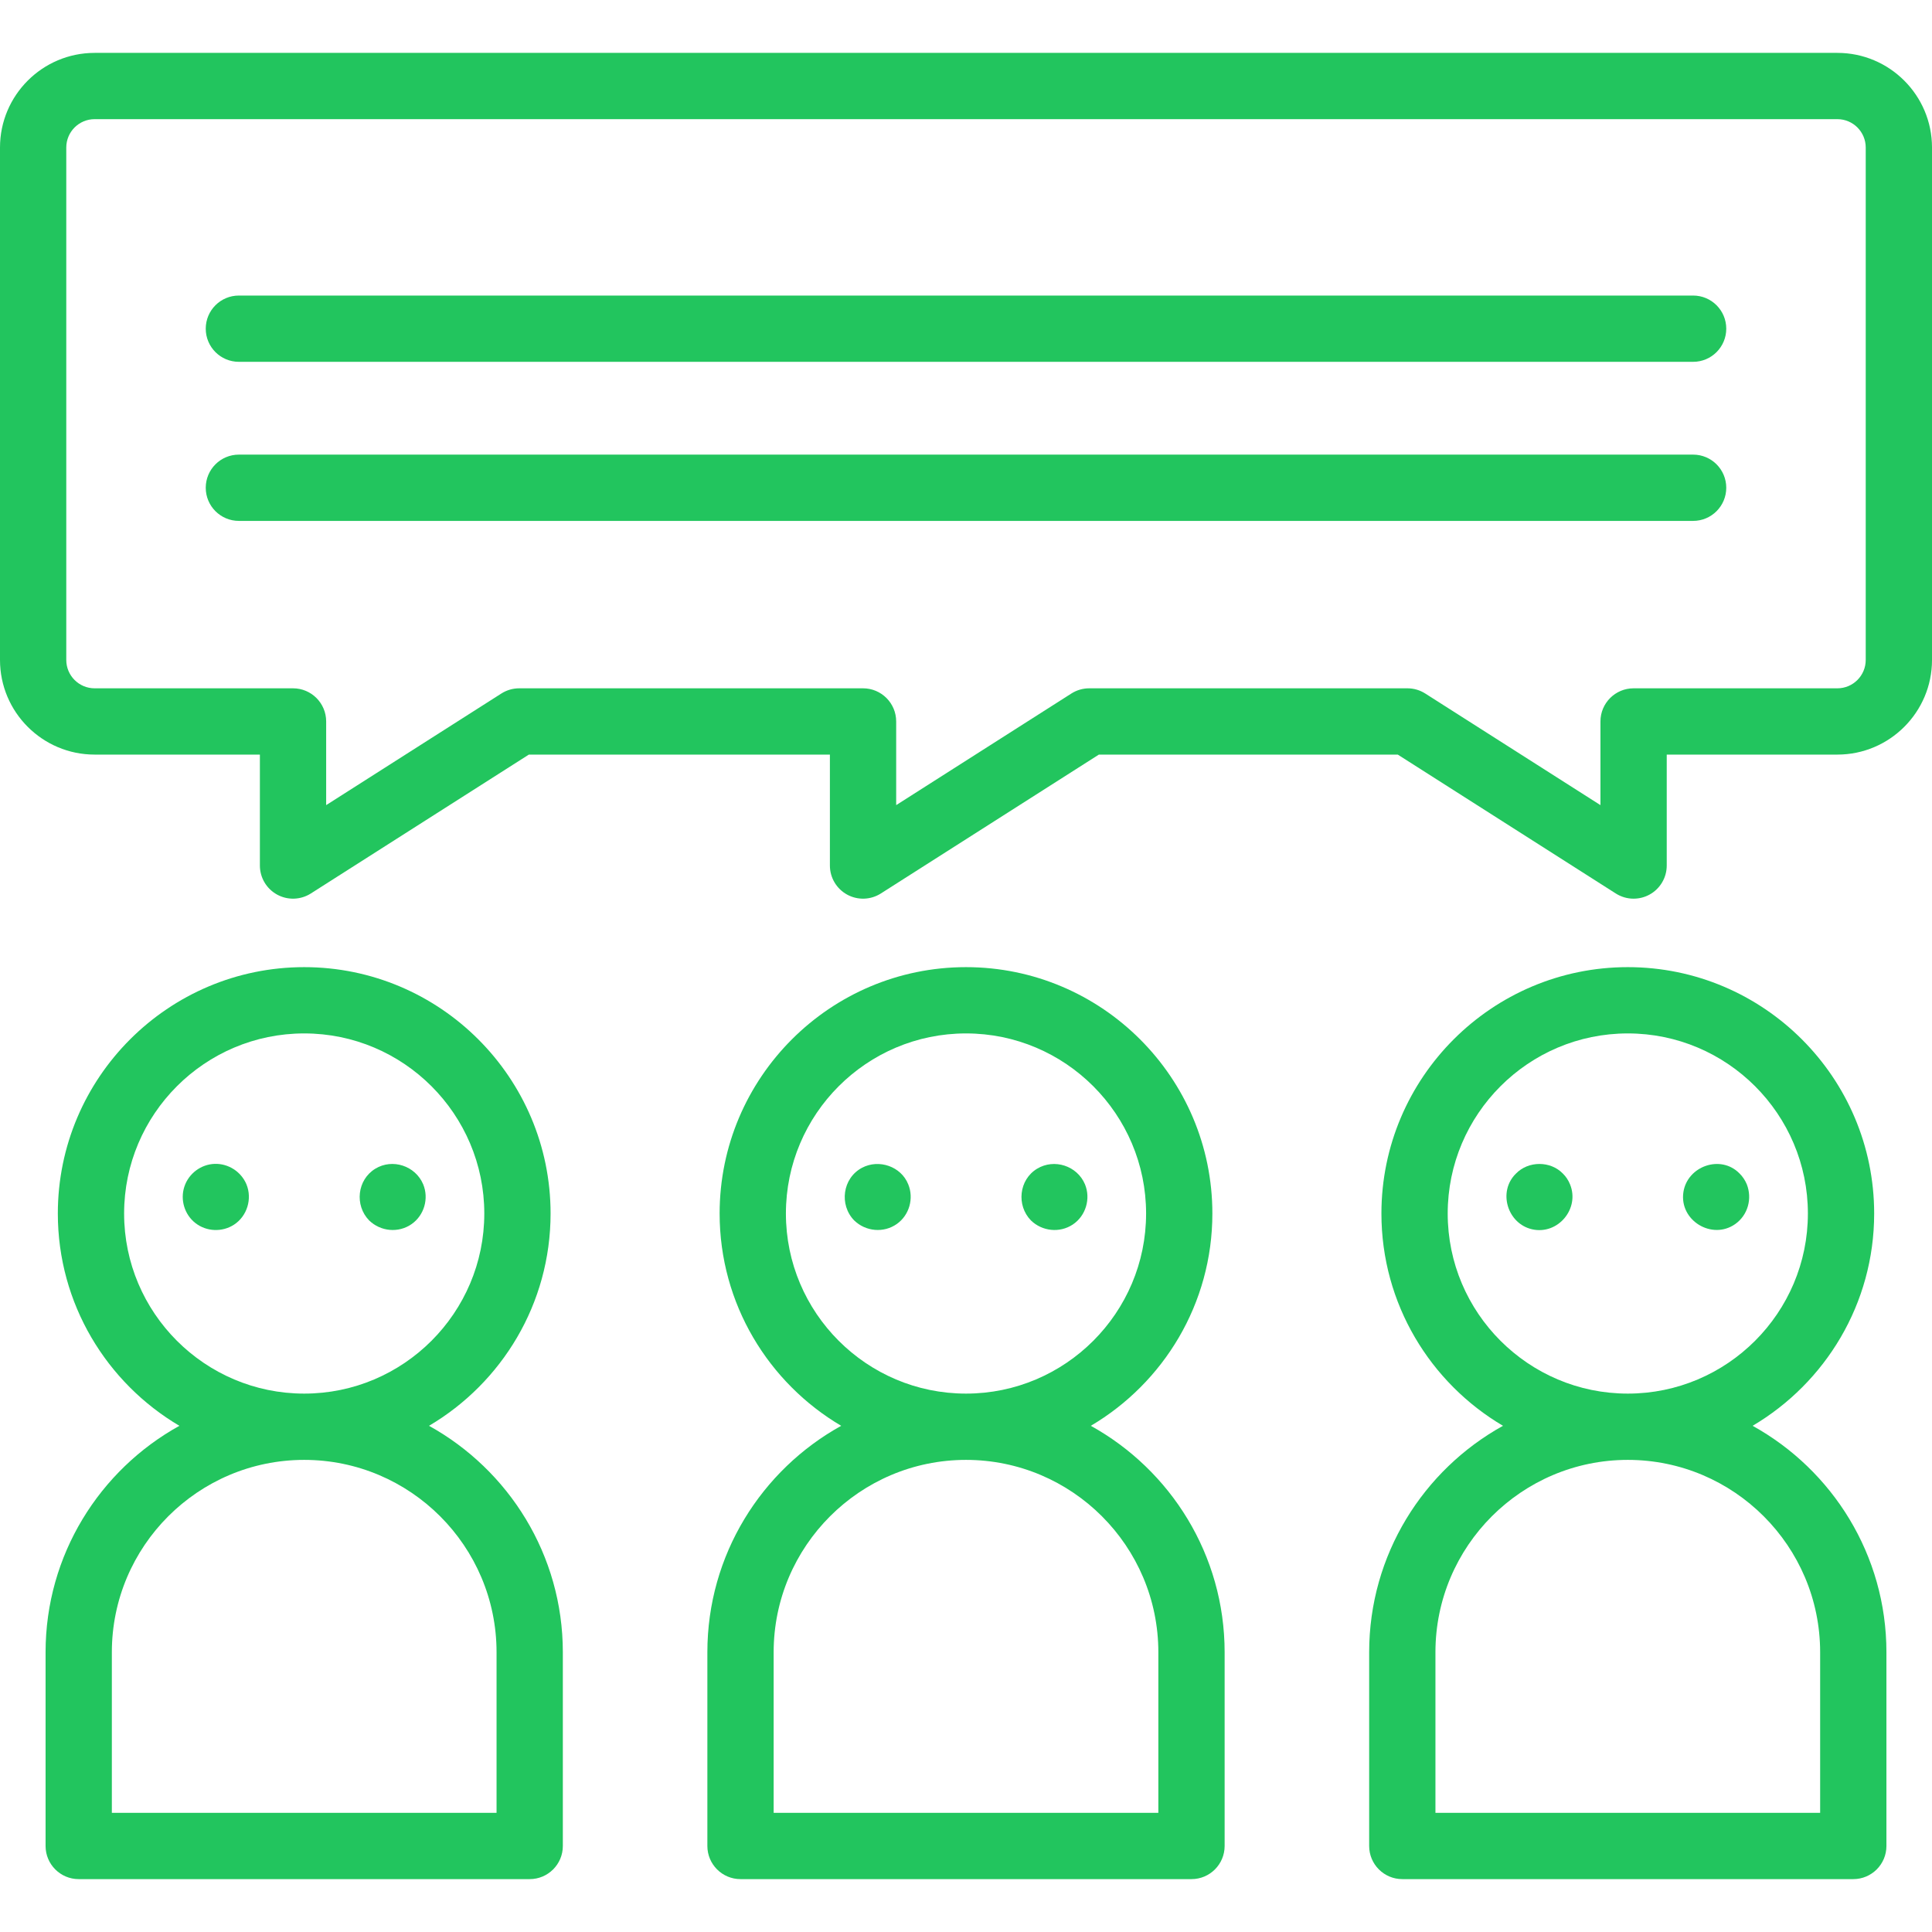
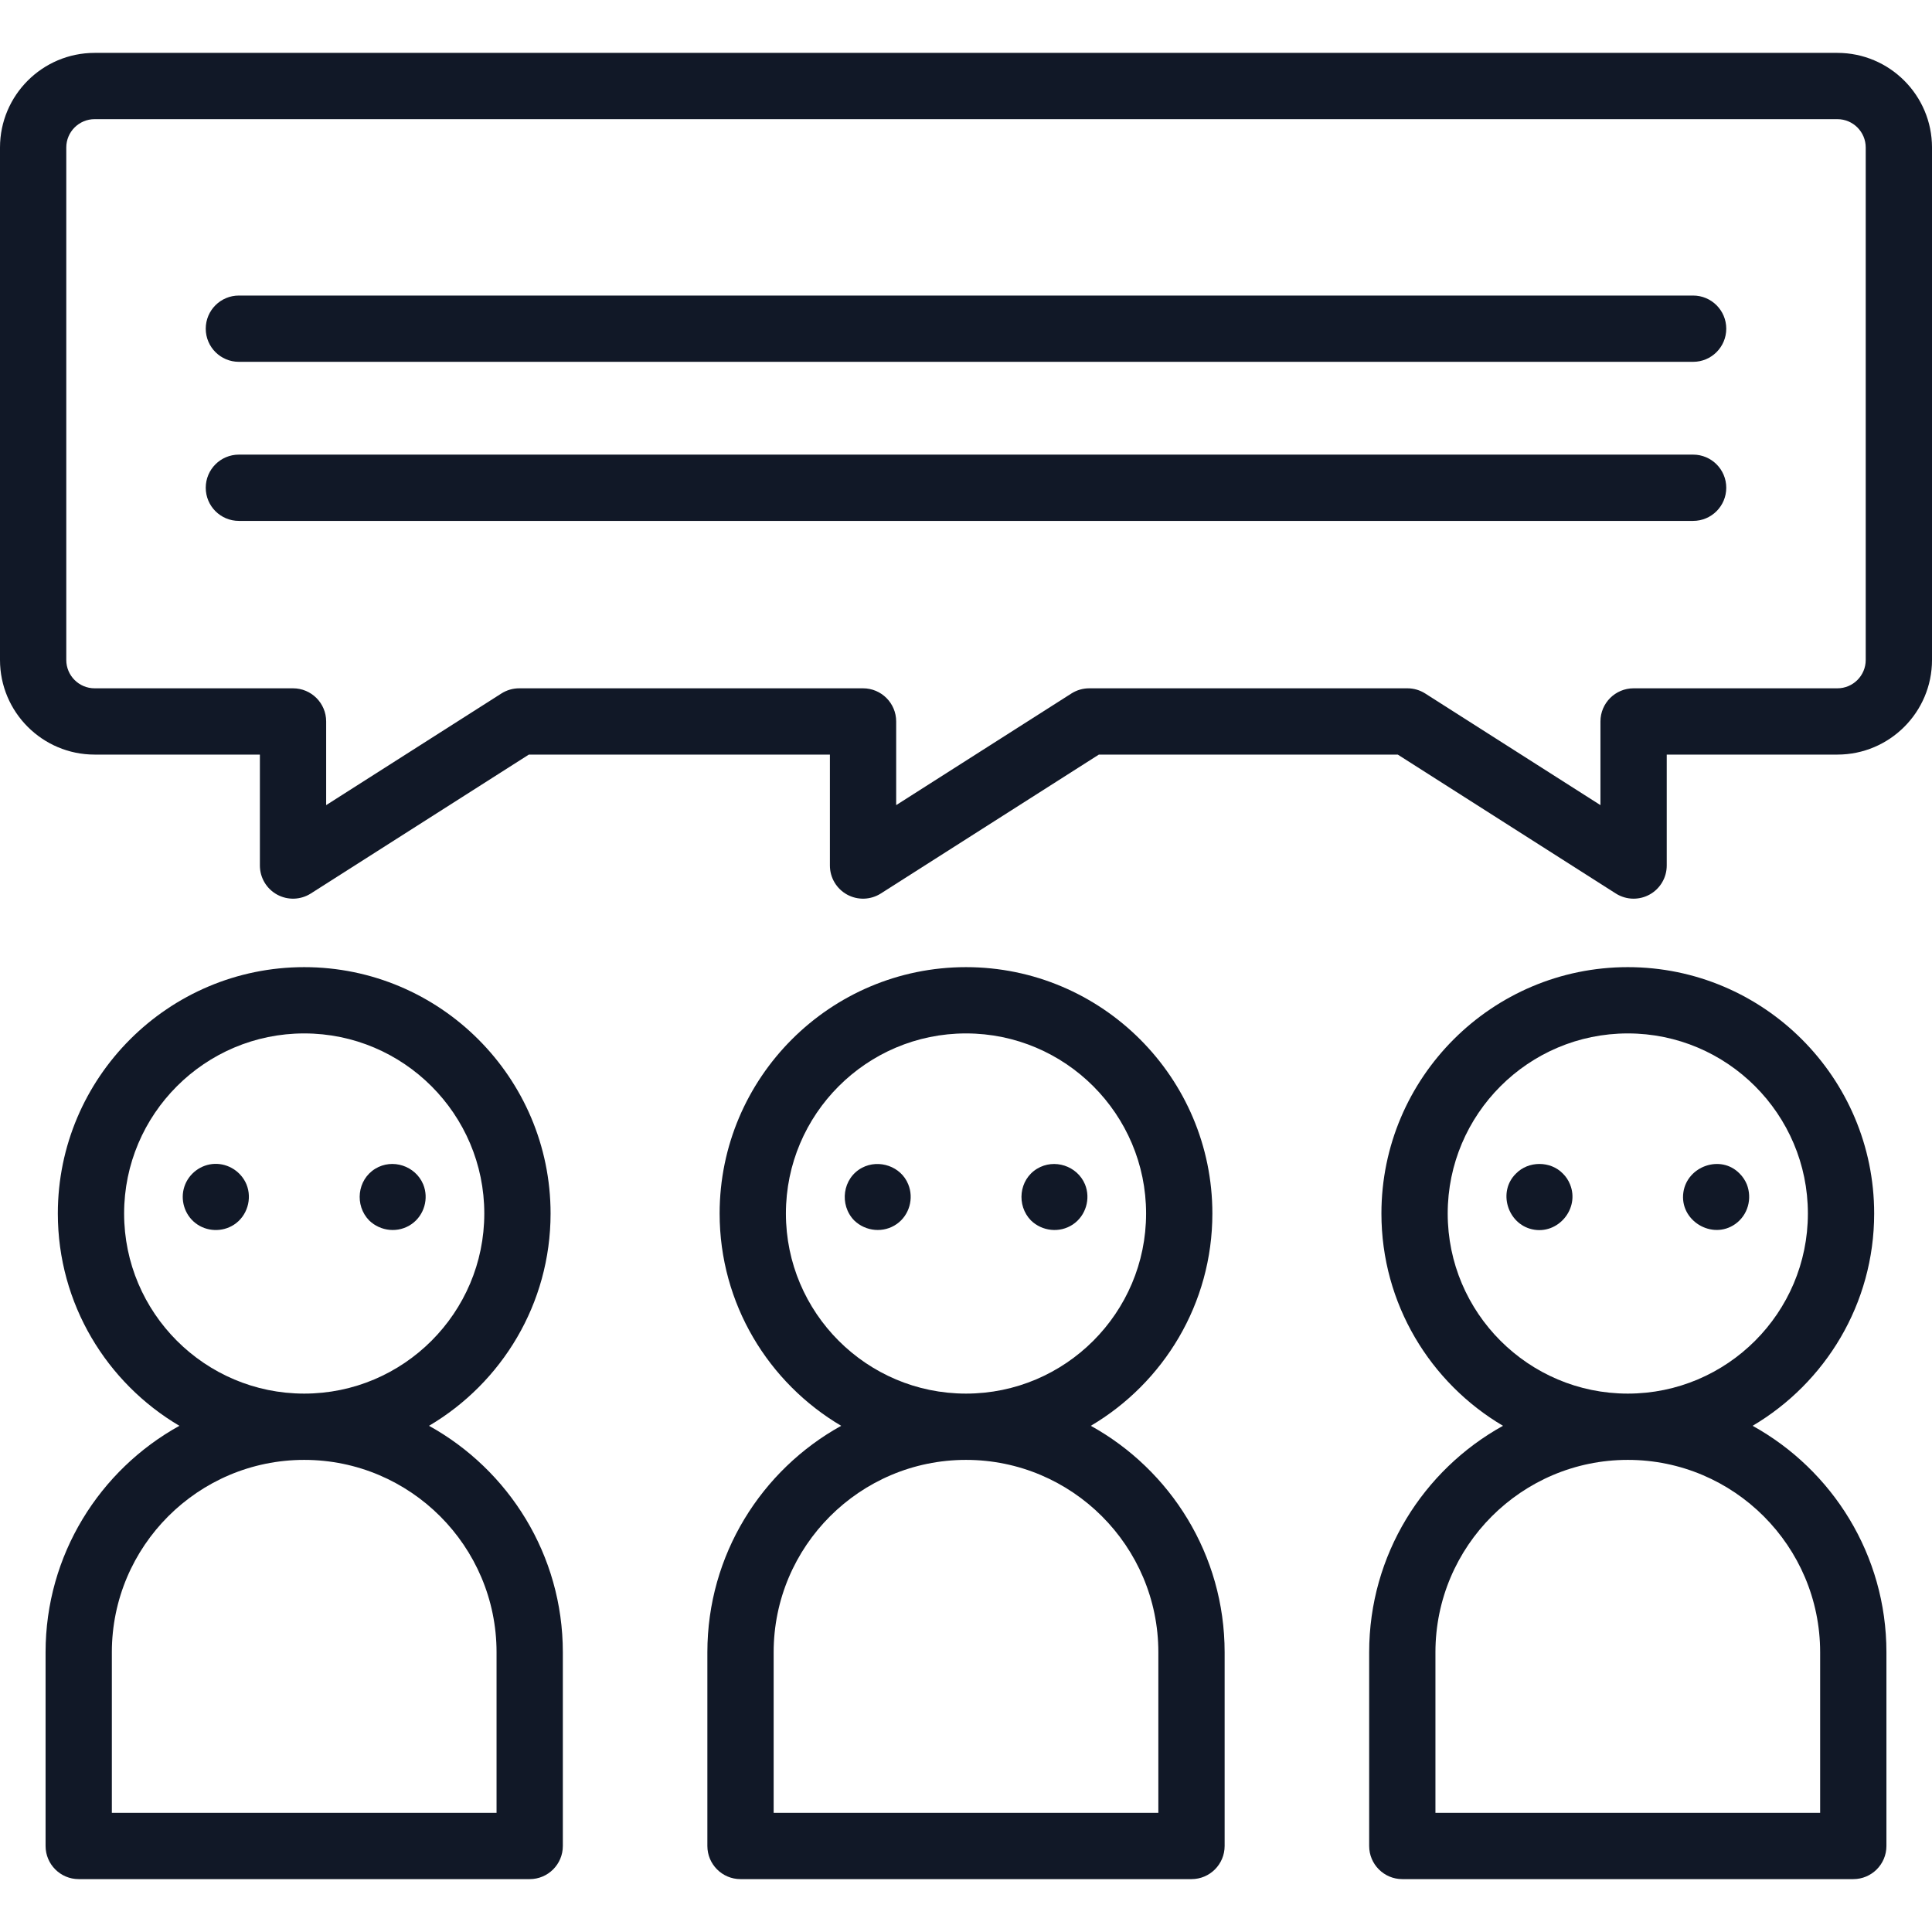
- <svg xmlns="http://www.w3.org/2000/svg" fill="#22c55e" height="800px" width="800px" version="1.1" id="Capa_1" viewBox="0 0 437.234 437.234" xml:space="preserve">
+ <svg xmlns="http://www.w3.org/2000/svg" fill="#111827" height="800px" width="800px" version="1.1" id="Capa_1" viewBox="0 0 437.234 437.234" xml:space="preserve">
  <g id="SVGRepo_bgCarrier" stroke-width="0" />
  <g id="SVGRepo_tracerCarrier" stroke-linecap="round" stroke-linejoin="round" />
  <g id="SVGRepo_iconCarrier">
    <g>
      <path d="M415.821,11.968H21.413C9.605,11.968,0,21.573,0,33.38v115.98c0,11.807,9.605,21.413,21.413,21.413h37.403v25.107 c0,2.738,1.492,5.258,3.893,6.576c2.4,1.316,5.328,1.22,7.637-0.25l49.341-31.433h68.129v25.107c0,2.738,1.492,5.258,3.893,6.576 c2.4,1.316,5.328,1.22,7.637-0.25l49.341-31.433h67.644l49.341,31.433c1.227,0.781,2.627,1.174,4.03,1.174 c1.239,0,2.481-0.307,3.607-0.924c2.4-1.317,3.893-3.838,3.893-6.576v-25.107h38.621c11.807,0,21.413-9.605,21.413-21.413V33.38 C437.234,21.573,427.628,11.968,415.821,11.968z M422.234,149.36c0,3.536-2.876,6.413-6.413,6.413H369.7 c-4.142,0-7.5,3.358-7.5,7.5v18.937l-39.655-25.263c-1.204-0.767-2.602-1.174-4.03-1.174H246.5c-1.428,0-2.826,0.407-4.03,1.174 l-39.655,25.263v-18.937c0-4.142-3.358-7.5-7.5-7.5H117.5c-1.428,0-2.826,0.407-4.03,1.174L73.815,182.21v-18.937 c0-4.142-3.358-7.5-7.5-7.5H21.413c-3.536,0-6.413-2.876-6.413-6.413V33.38c0-3.536,2.876-6.413,6.413-6.413h394.409 c3.536,0,6.413,2.876,6.413,6.413V149.36z" />
      <path d="M97.091,322.677c16.447-9.707,27.511-27.603,27.511-48.044c0-30.745-25.013-55.757-55.757-55.757 s-55.757,25.013-55.757,55.757c0,20.441,11.064,38.337,27.511,48.044c-18.04,9.983-30.285,29.208-30.285,51.244v43.846 c0,4.142,3.358,7.5,7.5,7.5h102.063c4.142,0,7.5-3.358,7.5-7.5V373.92C127.376,351.884,115.13,332.659,97.091,322.677z M28.088,274.632c0-22.474,18.283-40.757,40.757-40.757s40.757,18.284,40.757,40.757s-18.284,40.757-40.757,40.757 S28.088,297.106,28.088,274.632z M112.376,410.266H25.313V373.92c0-24.003,19.528-43.531,43.531-43.531 s43.531,19.528,43.531,43.531V410.266z" />
      <path d="M55.77,268.016c-1.202-2.848-4.067-4.708-7.162-4.619c-3.117,0.089-5.904,2.188-6.879,5.141 c-0.984,2.982,0.024,6.331,2.504,8.263c2.505,1.951,6.05,2.089,8.711,0.366C55.931,275.233,57.126,271.299,55.77,268.016 C55.58,267.566,55.96,268.476,55.77,268.016z" />
      <path d="M95.77,268.016c-1.763-4.179-6.949-5.899-10.842-3.518c-4.106,2.511-4.708,8.283-1.388,11.698 c2.588,2.513,6.643,2.911,9.621,0.824C96.009,275.024,97.095,271.225,95.77,268.016C95.58,267.566,95.96,268.476,95.77,268.016z" />
      <path d="M246.863,322.677c16.447-9.707,27.511-27.603,27.511-48.044c0-30.745-25.013-55.757-55.757-55.757 s-55.757,25.013-55.757,55.757c0,20.441,11.064,38.338,27.511,48.044c-18.039,9.983-30.285,29.207-30.285,51.244v43.846 c0,4.142,3.358,7.5,7.5,7.5h102.062c4.142,0,7.5-3.358,7.5-7.5V373.92C277.148,351.884,264.902,332.659,246.863,322.677z M177.86,274.632c0-22.474,18.284-40.757,40.757-40.757c22.474,0,40.757,18.284,40.757,40.757s-18.284,40.757-40.757,40.757 C196.144,315.389,177.86,297.106,177.86,274.632z M262.148,410.266h-87.062V373.92c0-24.003,19.528-43.531,43.531-43.531 c24.003,0,43.531,19.528,43.531,43.531V410.266z" />
      <path d="M205.54,268.016c-1.625-4.061-6.639-5.759-10.455-3.735c-4.411,2.34-5.213,8.378-1.775,11.915 c2.607,2.53,6.684,2.902,9.66,0.797C205.794,274.996,206.858,271.206,205.54,268.016C205.36,267.566,205.73,268.476,205.54,268.016 z" />
      <path d="M245.54,268.016c-1.765-4.183-6.945-5.882-10.842-3.517c-4.114,2.498-4.698,8.292-1.388,11.697 c2.54,2.466,6.498,2.899,9.47,0.93C245.728,275.172,246.887,271.277,245.54,268.016C245.35,267.566,245.73,268.476,245.54,268.016z " />
      <path d="M396.635,322.676c16.447-9.707,27.511-27.603,27.511-48.044c0-30.745-25.012-55.757-55.757-55.757 s-55.757,25.013-55.757,55.757c0,20.441,11.064,38.338,27.511,48.044c-18.039,9.983-30.285,29.207-30.285,51.244v43.846 c0,4.142,3.358,7.5,7.5,7.5H419.42c4.142,0,7.5-3.358,7.5-7.5V373.92C426.92,351.884,414.675,332.659,396.635,322.676z M327.632,274.632c0-22.474,18.284-40.757,40.757-40.757c22.473,0,40.757,18.284,40.757,40.757s-18.284,40.757-40.757,40.757 C345.916,315.389,327.632,297.106,327.632,274.632z M411.92,410.266h-87.063V373.92c0-24.003,19.528-43.531,43.531-43.531 s43.531,19.528,43.531,43.531V410.266z" />
      <path d="M355.31,268.016c-0.359-0.897-0.926-1.756-1.62-2.43c-2.809-2.894-7.791-2.89-10.6,0 c-4.179,4.063-1.949,11.36,3.653,12.619C352.588,279.518,357.582,273.518,355.31,268.016 C355.13,267.566,355.5,268.476,355.31,268.016z" />
      <path d="M395.32,268.016c-0.38-0.9-0.928-1.748-1.63-2.43c-4.243-4.371-11.819-1.692-12.716,4.202 c-0.975,6.407,6.464,10.94,11.727,7.23C395.571,274.995,396.59,271.259,395.32,268.016 C395.13,267.566,395.5,268.476,395.32,268.016z" />
      <path d="M383.172,66.886H54.062c-4.142,0-7.5,3.358-7.5,7.5s3.358,7.5,7.5,7.5h329.111c4.142,0,7.5-3.358,7.5-7.5 S387.314,66.886,383.172,66.886z" />
      <path d="M383.172,102.885H54.062c-4.142,0-7.5,3.358-7.5,7.5s3.358,7.5,7.5,7.5h329.111c4.142,0,7.5-3.358,7.5-7.5 S387.314,102.885,383.172,102.885z" />
    </g>
  </g>
</svg>
